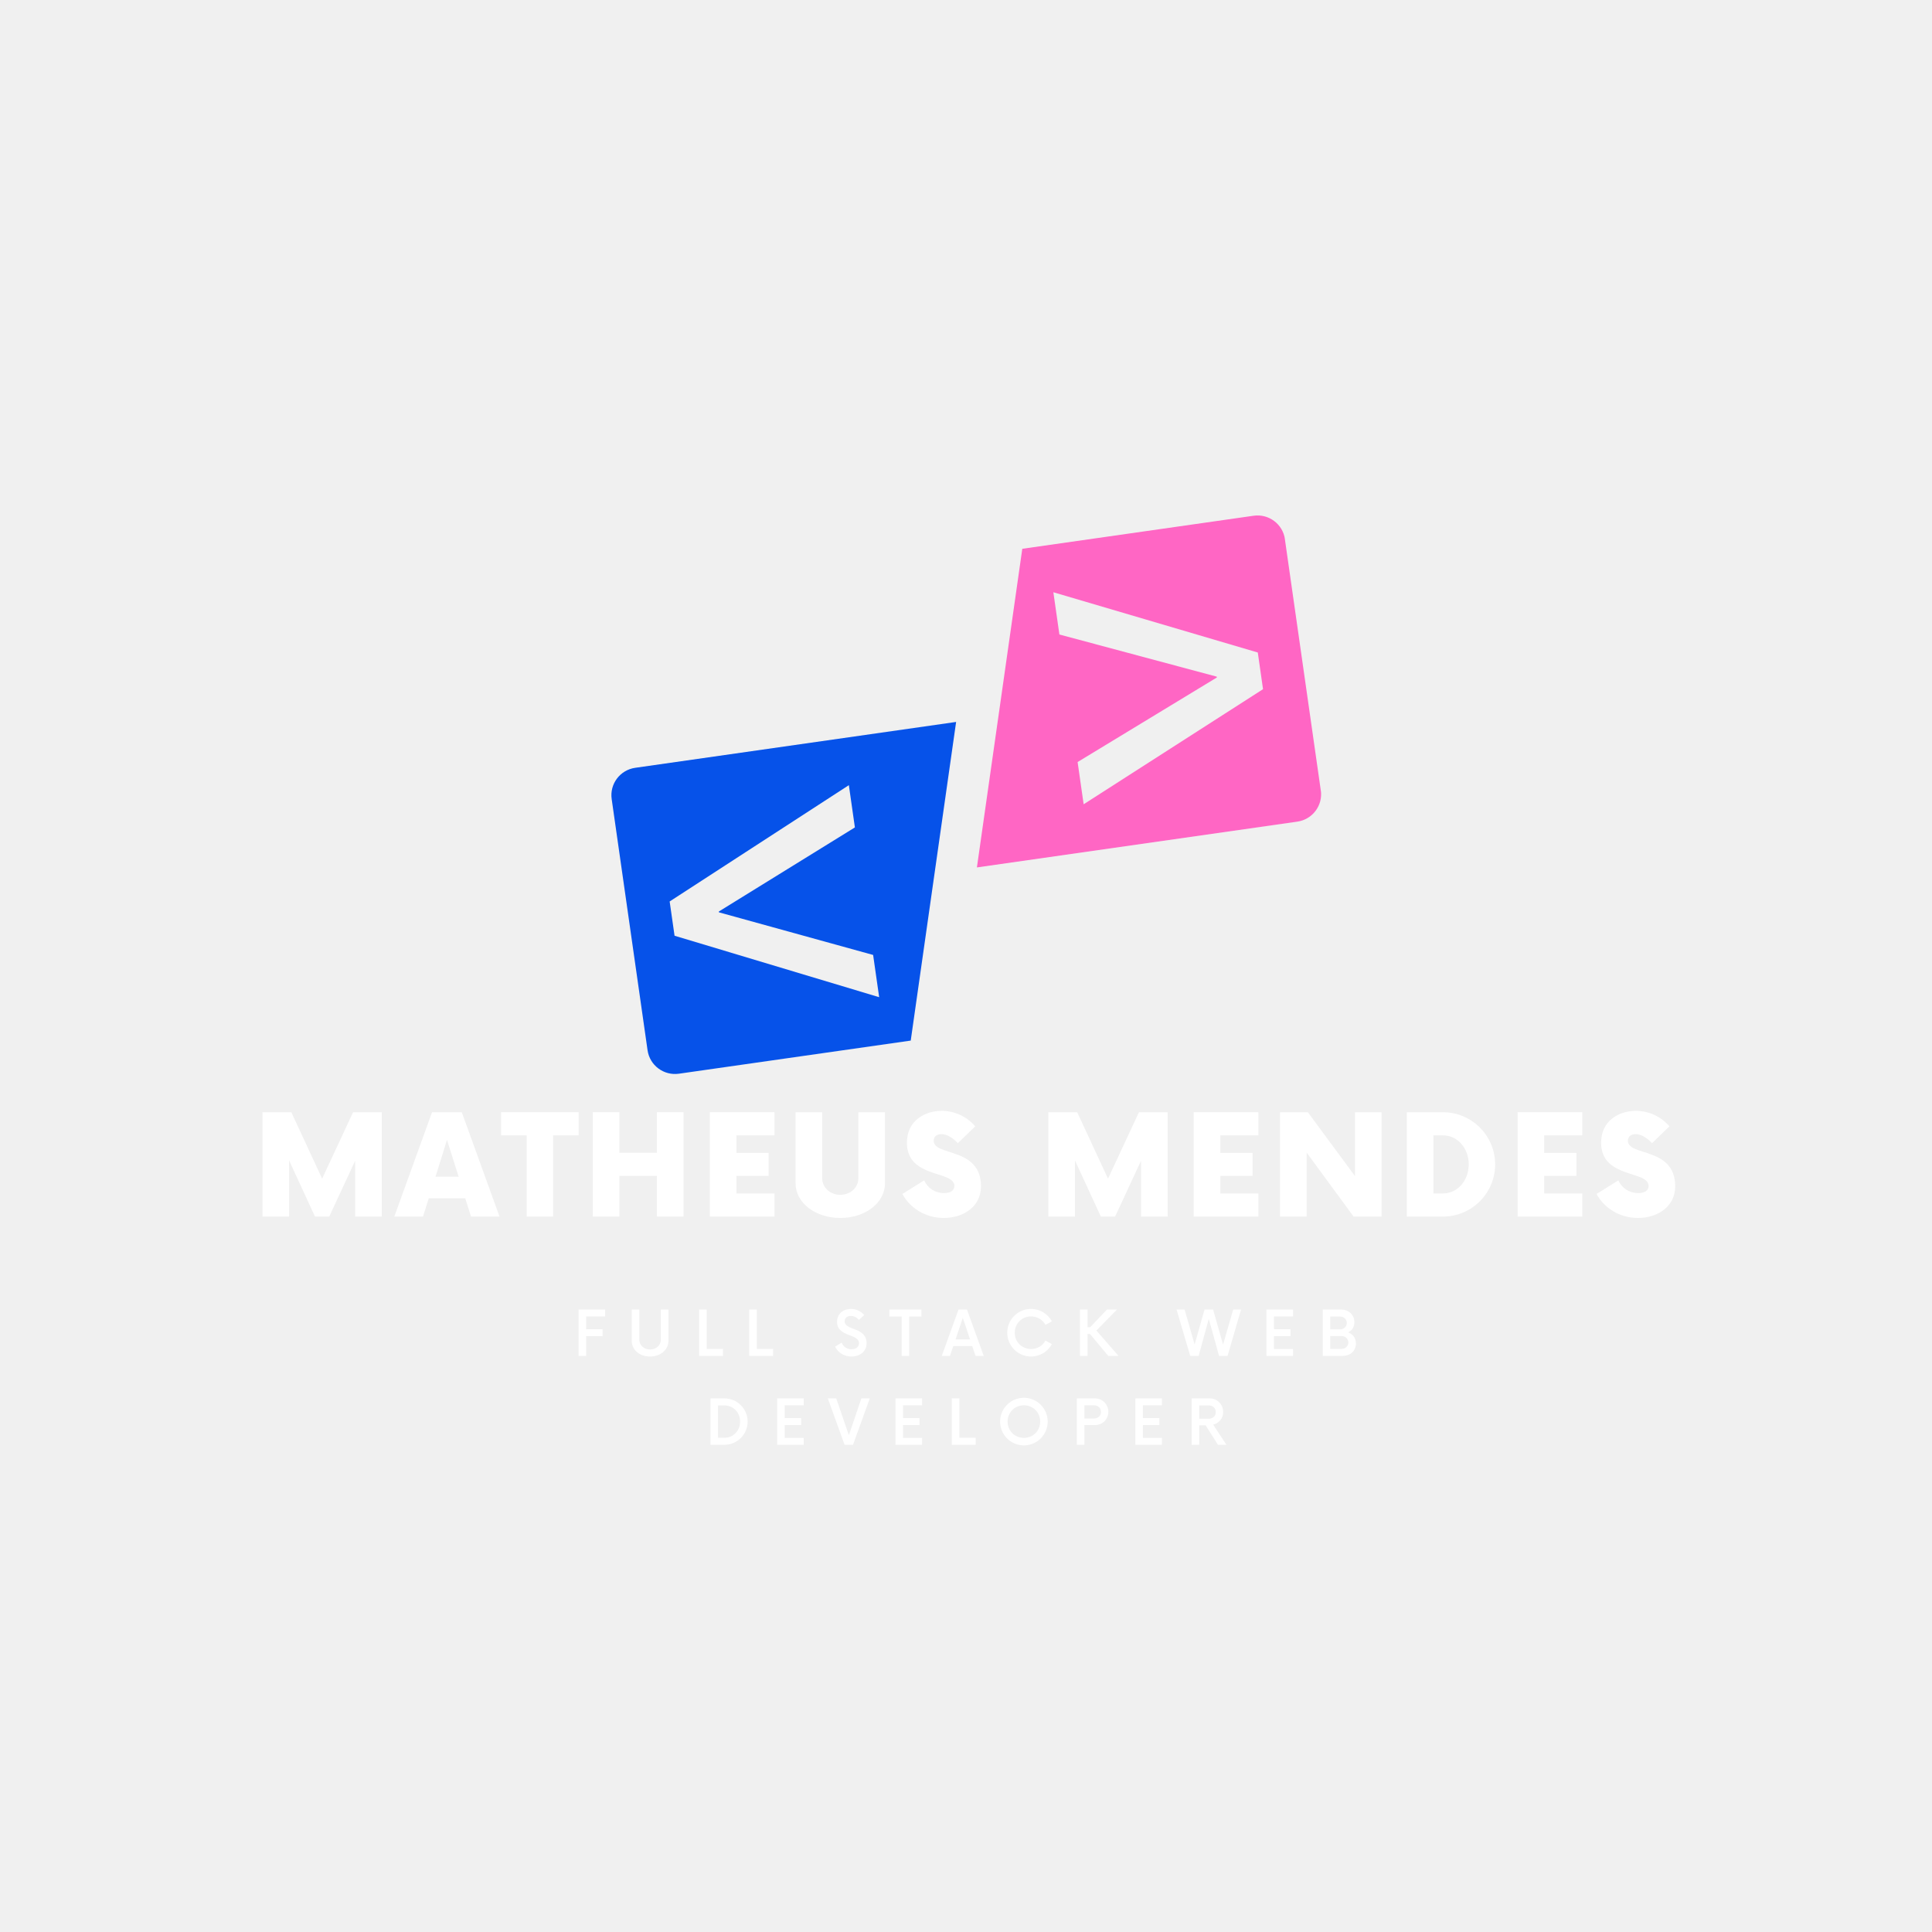
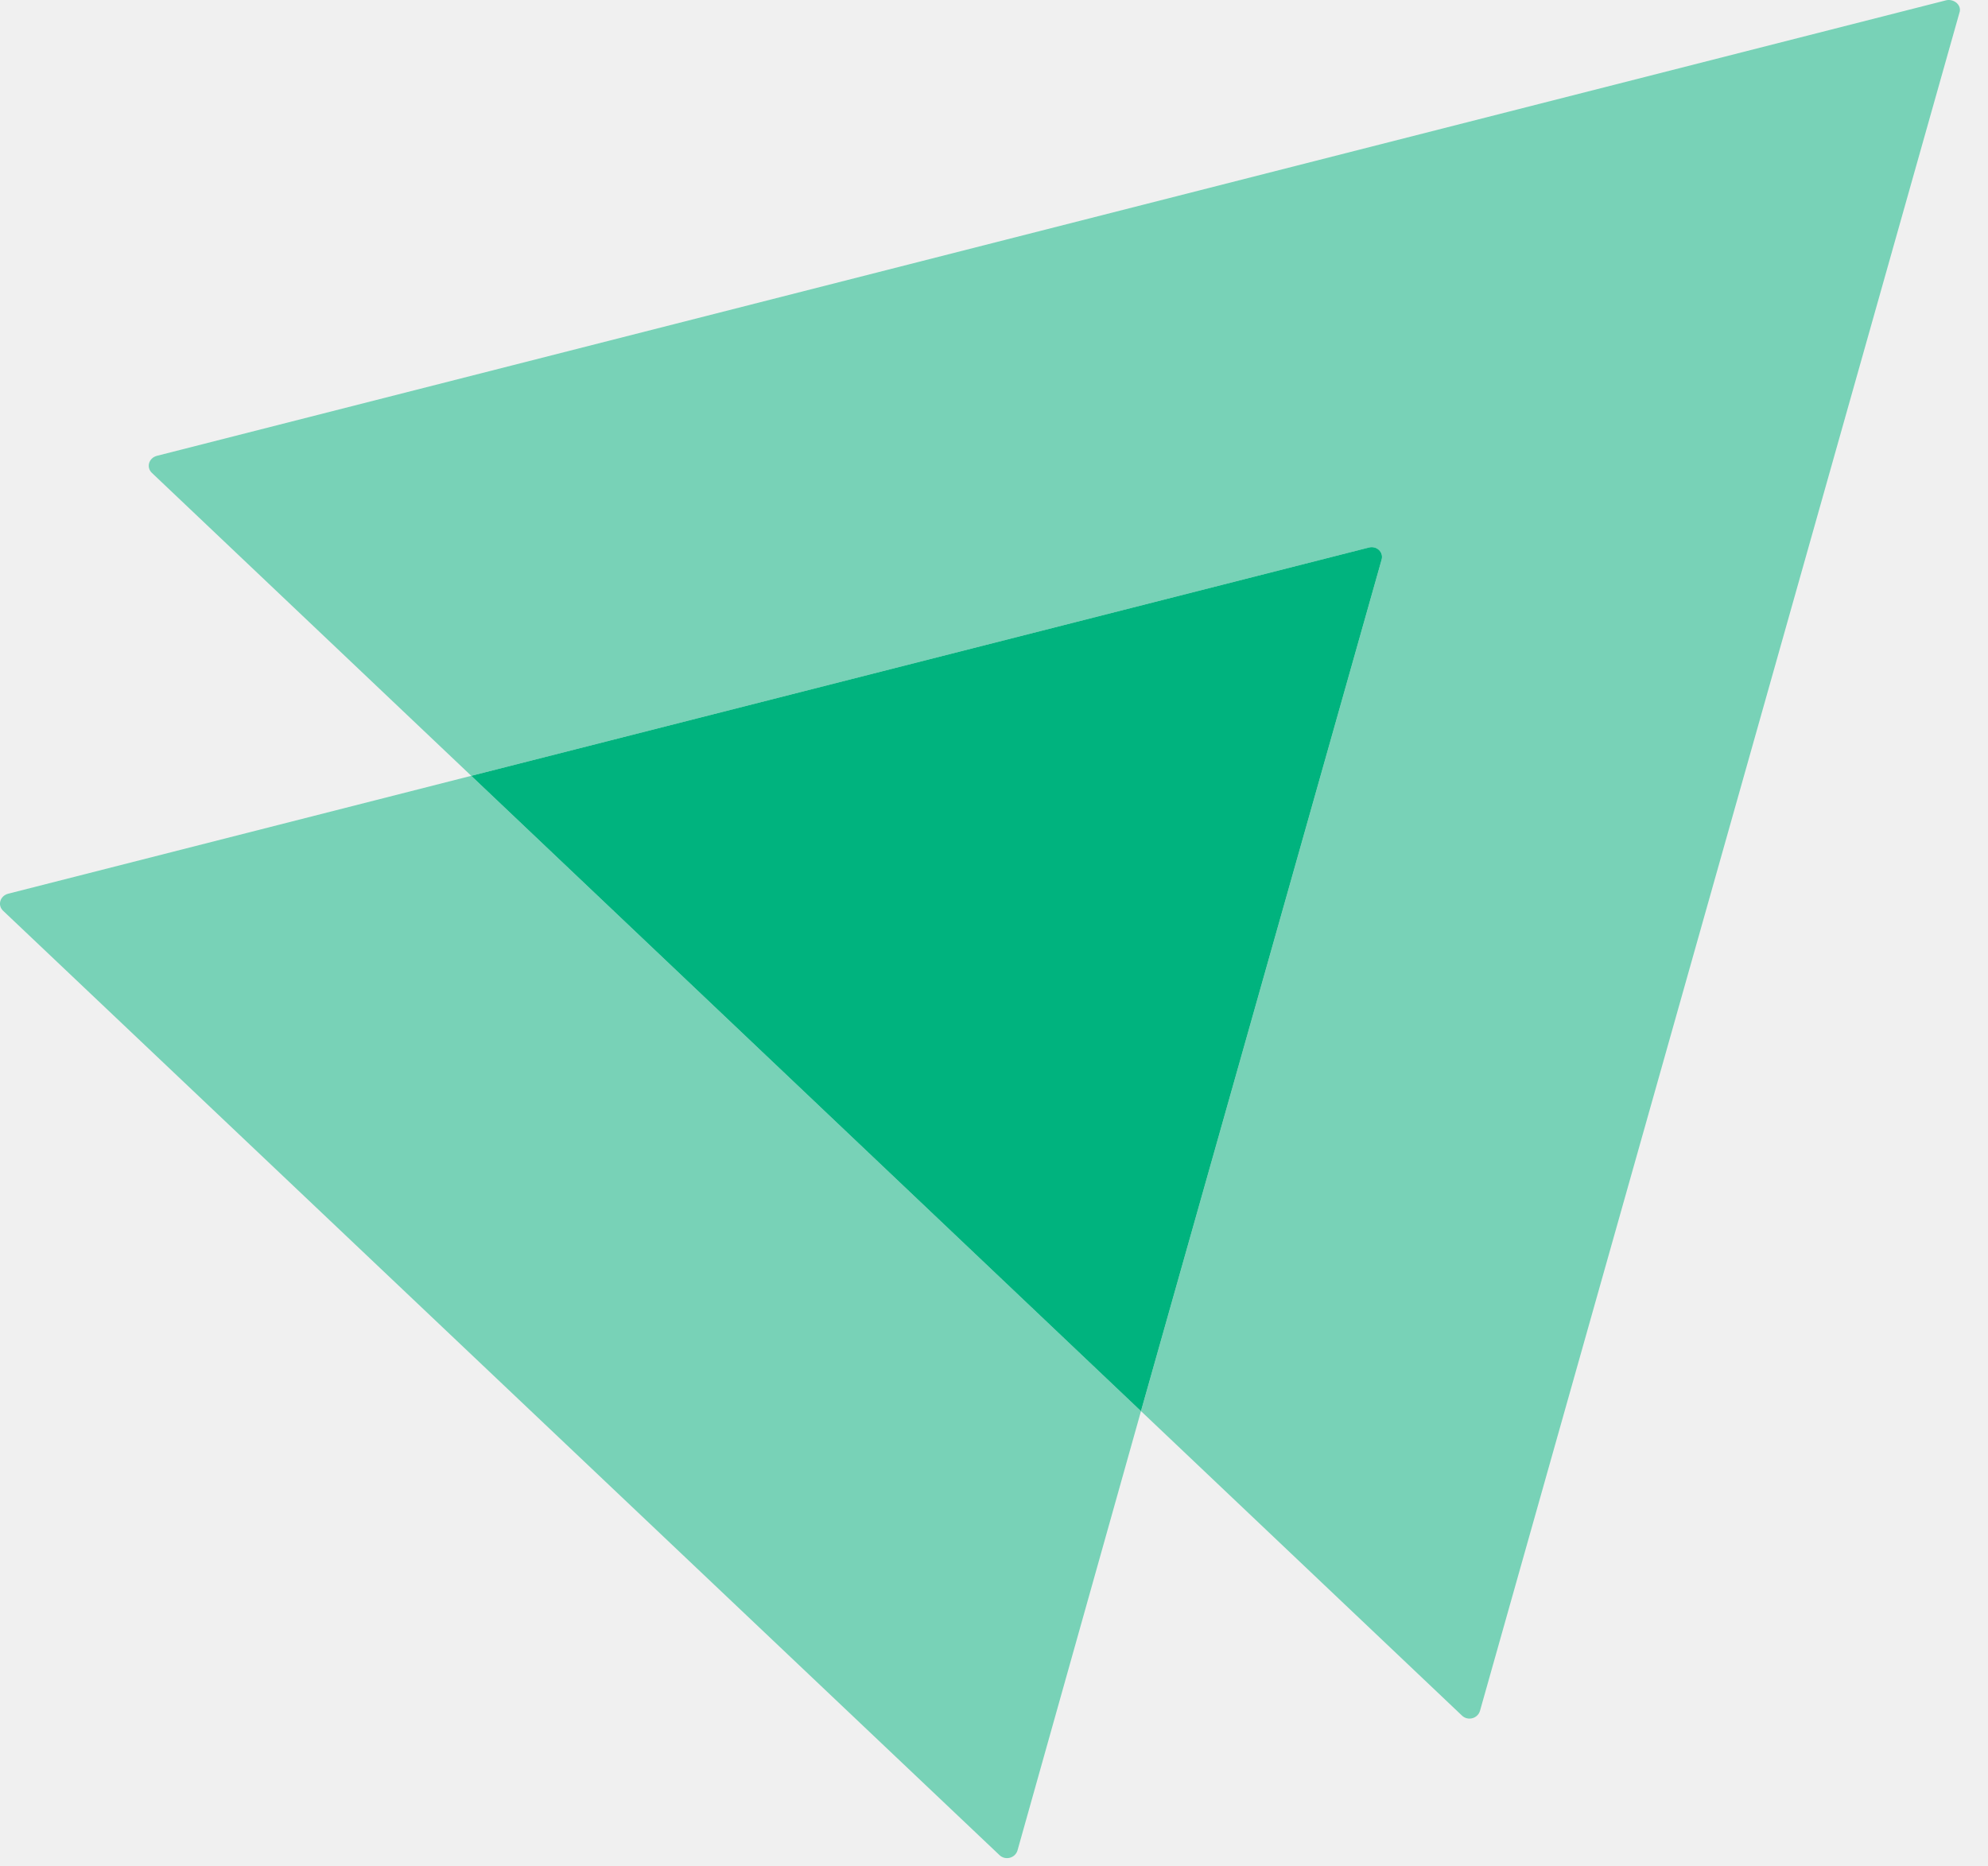
- <svg xmlns="http://www.w3.org/2000/svg" width="500" zoomAndPan="magnify" viewBox="0 0 375 375" height="500" preserveAspectRatio="xMidYMid meet" version="1.0">
-   <defs>
-     <g />
-     <clipPath id="31e49eb556">
-       <path d="M 118 140 L 186 140 L 186 209 L 118 209 Z M 118 140 " clip-rule="nonzero" />
-     </clipPath>
-     <clipPath id="c95677e844">
-       <path d="M 113.508 118.629 L 248.633 99.32 L 261.578 189.898 L 126.453 209.207 Z M 113.508 118.629 " clip-rule="nonzero" />
-     </clipPath>
-     <clipPath id="6640188722">
-       <path d="M 113.508 118.629 L 248.633 99.32 L 261.578 189.898 L 126.453 209.207 Z M 113.508 118.629 " clip-rule="nonzero" />
-     </clipPath>
-     <clipPath id="3c4e823920">
-       <path d="M 189 100 L 257 100 L 257 169 L 189 169 Z M 189 100 " clip-rule="nonzero" />
-     </clipPath>
-     <clipPath id="828ba65bbf">
-       <path d="M 113.508 118.629 L 248.633 99.32 L 261.578 189.898 L 126.453 209.207 Z M 113.508 118.629 " clip-rule="nonzero" />
-     </clipPath>
-     <clipPath id="b558795d3a">
-       <path d="M 113.508 118.629 L 248.633 99.32 L 261.578 189.898 L 126.453 209.207 Z M 113.508 118.629 " clip-rule="nonzero" />
-     </clipPath>
-   </defs>
-   <g clip-path="url(#31e49eb556)">
-     <g clip-path="url(#c95677e844)">
-       <g clip-path="url(#6640188722)">
-         <path fill="#0652e9" d="M 169.473 185.355 L 170.645 193.555 L 130.93 181.625 L 129.98 174.973 L 164.762 152.402 L 165.934 160.602 L 139.523 176.926 L 139.543 177.082 Z M 185.582 140.129 L 123.293 149.031 C 120.352 149.449 118.305 152.168 118.727 155.102 L 125.691 203.859 C 126.113 206.789 128.836 208.824 131.777 208.406 L 176.773 201.977 L 185.582 140.129 " fill-opacity="1" fill-rule="nonzero" />
-       </g>
-     </g>
-   </g>
-   <g clip-path="url(#3c4e823920)">
-     <g clip-path="url(#828ba65bbf)">
-       <g clip-path="url(#b558795d3a)">
-         <path fill="#ff66c4" d="M 245.152 133.77 L 210.336 156.109 L 209.164 147.91 L 236.195 131.496 L 236.176 131.34 L 205.629 123.156 L 204.457 114.957 L 244.137 126.652 Z M 198.426 106.52 L 189.617 168.367 L 251.809 159.48 C 254.75 159.059 256.793 156.344 256.375 153.41 L 249.406 104.652 C 248.988 101.723 246.262 99.684 243.324 100.105 L 198.426 106.52 " fill-opacity="1" fill-rule="nonzero" />
-       </g>
-     </g>
-   </g>
-   <g fill="#ffffff" fill-opacity="1">
-     <g transform="translate(49.09084, 236.1349)">
-       <g>
-         <path d="M 19.441 -20.25 L 13.434 -7.359 L 7.457 -20.25 L 1.855 -20.25 L 1.855 0 L 7.02 0 L 7.02 -10.902 L 12.047 0 L 14.816 0 L 19.844 -10.832 L 19.844 0 L 25.008 0 L 25.008 -20.25 Z M 19.441 -20.25 " />
-       </g>
-     </g>
-   </g>
-   <g fill="#ffffff" fill-opacity="1">
-     <g transform="translate(77.14391, 236.1349)">
-       <g>
-         <path d="M 14.277 0 L 19.812 0 L 12.488 -20.25 L 6.715 -20.25 L -0.609 0 L 4.961 0 L 6.074 -3.543 L 13.164 -3.543 Z M 7.391 -7.73 L 9.617 -14.883 L 11.879 -7.73 Z M 7.391 -7.73 " />
-       </g>
-     </g>
-   </g>
-   <g fill="#ffffff" fill-opacity="1">
-     <g transform="translate(97.56945, 236.1349)">
-       <g>
-         <path d="M 14.75 -20.25 L -0.305 -20.25 L -0.305 -15.762 L 4.656 -15.762 L 4.656 0 L 9.789 0 L 9.789 -15.762 L 14.75 -15.762 Z M 14.75 -20.25 " />
-       </g>
-     </g>
-   </g>
-   <g fill="#ffffff" fill-opacity="1">
-     <g transform="translate(113.2025, 236.1349)">
-       <g>
-         <path d="M 14.309 -20.25 L 14.309 -12.387 L 7.02 -12.387 L 7.02 -20.25 L 1.855 -20.25 L 1.855 0 L 7.02 0 L 7.02 -7.898 L 14.309 -7.898 L 14.309 0 L 19.473 0 L 19.473 -20.25 Z M 14.309 -20.25 " />
-       </g>
-     </g>
-   </g>
-   <g fill="#ffffff" fill-opacity="1">
-     <g transform="translate(135.7543, 236.1349)">
-       <g>
-         <path d="M 14.578 -15.762 L 14.578 -20.25 L 2.023 -20.25 L 2.023 0 L 14.578 0 L 14.578 -4.488 L 7.188 -4.488 L 7.188 -7.898 L 13.434 -7.898 L 13.434 -12.352 L 7.188 -12.352 L 7.188 -15.762 Z M 14.578 -15.762 " />
-       </g>
-     </g>
-   </g>
-   <g fill="#ffffff" fill-opacity="1">
-     <g transform="translate(152.6698, 236.1349)">
-       <g>
-         <path d="M 10.43 0.27 C 15.289 0.27 19.102 -2.668 19.102 -6.445 L 19.102 -20.25 L 13.938 -20.25 L 13.938 -7.426 C 13.938 -5.637 12.387 -4.219 10.43 -4.219 C 8.473 -4.219 6.918 -5.637 6.918 -7.426 L 6.918 -20.25 L 1.754 -20.25 L 1.754 -6.445 C 1.754 -2.668 5.57 0.27 10.43 0.27 Z M 10.43 0.27 " />
-       </g>
-     </g>
-   </g>
-   <g fill="#ffffff" fill-opacity="1">
-     <g transform="translate(174.7154, 236.1349)">
-       <g>
-         <path d="M 8.473 0.27 C 12.352 0.27 15.695 -1.992 15.695 -5.871 C 15.695 -13.566 6.516 -11.645 6.516 -14.715 C 6.516 -15.594 7.188 -15.996 8 -15.996 C 9.012 -15.996 10.125 -15.391 11.203 -14.242 L 14.578 -17.516 C 12.992 -19.371 10.598 -20.52 8.066 -20.52 C 4.859 -20.52 1.316 -18.664 1.316 -14.344 C 1.316 -7.324 10.531 -9.012 10.531 -5.941 C 10.531 -5.129 9.855 -4.555 8.539 -4.555 C 6.785 -4.555 5.367 -5.5 4.656 -7.02 L 0.438 -4.387 C 1.789 -1.824 4.758 0.27 8.473 0.27 Z M 8.473 0.27 " />
-       </g>
-     </g>
-   </g>
-   <g fill="#ffffff" fill-opacity="1">
-     <g transform="translate(192.3397, 236.1349)">
-       <g />
-     </g>
-   </g>
-   <g fill="#ffffff" fill-opacity="1">
-     <g transform="translate(201.6277, 236.1349)">
-       <g>
-         <path d="M 19.441 -20.25 L 13.434 -7.359 L 7.457 -20.25 L 1.855 -20.25 L 1.855 0 L 7.02 0 L 7.02 -10.902 L 12.047 0 L 14.816 0 L 19.844 -10.832 L 19.844 0 L 25.008 0 L 25.008 -20.25 Z M 19.441 -20.25 " />
-       </g>
-     </g>
-   </g>
-   <g fill="#ffffff" fill-opacity="1">
-     <g transform="translate(229.6807, 236.1349)">
-       <g>
-         <path d="M 14.578 -15.762 L 14.578 -20.25 L 2.023 -20.25 L 2.023 0 L 14.578 0 L 14.578 -4.488 L 7.188 -4.488 L 7.188 -7.898 L 13.434 -7.898 L 13.434 -12.352 L 7.188 -12.352 L 7.188 -15.762 Z M 14.578 -15.762 " />
-       </g>
-     </g>
-   </g>
-   <g fill="#ffffff" fill-opacity="1">
-     <g transform="translate(246.5963, 236.1349)">
-       <g>
-         <path d="M 16.402 -20.25 L 16.402 -7.863 L 7.258 -20.25 L 1.855 -20.25 L 1.855 0 L 7.02 0 L 7.02 -12.422 L 16.133 0 L 21.566 0 L 21.566 -20.25 Z M 16.402 -20.25 " />
-       </g>
-     </g>
-   </g>
-   <g fill="#ffffff" fill-opacity="1">
-     <g transform="translate(271.2068, 236.1349)">
-       <g>
-         <path d="M 1.855 0 L 8.875 0 C 14.445 0 19 -4.523 19 -10.125 C 19 -15.727 14.445 -20.25 8.875 -20.25 L 1.855 -20.25 Z M 7.02 -4.488 L 7.02 -15.762 L 8.875 -15.762 C 11.676 -15.762 13.871 -13.297 13.871 -10.125 C 13.871 -6.953 11.676 -4.488 8.875 -4.488 Z M 7.02 -4.488 " />
-       </g>
-     </g>
-   </g>
-   <g fill="#ffffff" fill-opacity="1">
-     <g transform="translate(292.5436, 236.1349)">
-       <g>
-         <path d="M 14.578 -15.762 L 14.578 -20.25 L 2.023 -20.25 L 2.023 0 L 14.578 0 L 14.578 -4.488 L 7.188 -4.488 L 7.188 -7.898 L 13.434 -7.898 L 13.434 -12.352 L 7.188 -12.352 L 7.188 -15.762 Z M 14.578 -15.762 " />
-       </g>
-     </g>
-   </g>
-   <g fill="#ffffff" fill-opacity="1">
-     <g transform="translate(309.4592, 236.1349)">
-       <g>
-         <path d="M 8.473 0.27 C 12.352 0.27 15.695 -1.992 15.695 -5.871 C 15.695 -13.566 6.516 -11.645 6.516 -14.715 C 6.516 -15.594 7.188 -15.996 8 -15.996 C 9.012 -15.996 10.125 -15.391 11.203 -14.242 L 14.578 -17.516 C 12.992 -19.371 10.598 -20.52 8.066 -20.52 C 4.859 -20.52 1.316 -18.664 1.316 -14.344 C 1.316 -7.324 10.531 -9.012 10.531 -5.941 C 10.531 -5.129 9.855 -4.555 8.539 -4.555 C 6.785 -4.555 5.367 -5.5 4.656 -7.02 L 0.438 -4.387 C 1.789 -1.824 4.758 0.27 8.473 0.27 Z M 8.473 0.27 " />
-       </g>
-     </g>
-   </g>
-   <g fill="#ffffff" fill-opacity="1">
-     <g transform="translate(111.2325, 263.1789)">
-       <g>
-         <path d="M 6.227 -7.664 L 6.227 -9 L 1.066 -9 L 1.066 0 L 2.535 0 L 2.535 -3.824 L 5.73 -3.824 L 5.73 -5.176 L 2.535 -5.176 L 2.535 -7.664 Z M 6.227 -7.664 " />
-       </g>
-     </g>
-   </g>
-   <g fill="#ffffff" fill-opacity="1">
-     <g transform="translate(121.6725, 263.1789)">
-       <g>
-         <path d="M 4.5 0.121 C 6.539 0.121 8.07 -1.184 8.07 -2.926 L 8.07 -9 L 6.602 -9 L 6.602 -3.18 C 6.602 -2.07 5.699 -1.246 4.5 -1.246 C 3.301 -1.246 2.414 -2.07 2.414 -3.18 L 2.414 -9 L 0.945 -9 L 0.945 -2.926 C 0.945 -1.184 2.461 0.121 4.5 0.121 Z M 4.5 0.121 " />
-       </g>
-     </g>
-   </g>
-   <g fill="#ffffff" fill-opacity="1">
-     <g transform="translate(134.7076, 263.1789)">
-       <g>
-         <path d="M 2.461 -1.363 L 2.461 -9 L 0.988 -9 L 0.988 0 L 5.625 0 L 5.625 -1.363 Z M 2.461 -1.363 " />
-       </g>
-     </g>
-   </g>
-   <g fill="#ffffff" fill-opacity="1">
-     <g transform="translate(144.4277, 263.1789)">
-       <g>
-         <path d="M 2.461 -1.363 L 2.461 -9 L 0.988 -9 L 0.988 0 L 5.625 0 L 5.625 -1.363 Z M 2.461 -1.363 " />
-       </g>
-     </g>
-   </g>
-   <g fill="#ffffff" fill-opacity="1">
-     <g transform="translate(154.1477, 263.1789)">
-       <g />
-     </g>
-   </g>
-   <g fill="#ffffff" fill-opacity="1">
-     <g transform="translate(161.7678, 263.1789)">
-       <g>
-         <path d="M 3.496 0.121 C 5.113 0.121 6.434 -0.84 6.434 -2.461 C 6.434 -5.656 2.176 -4.875 2.176 -6.719 C 2.176 -7.426 2.73 -7.754 3.391 -7.754 C 3.988 -7.754 4.531 -7.484 4.934 -6.977 L 5.969 -7.922 C 5.398 -8.625 4.453 -9.121 3.391 -9.121 C 1.98 -9.121 0.703 -8.234 0.703 -6.613 C 0.703 -3.629 4.965 -4.363 4.965 -2.461 C 4.965 -1.727 4.352 -1.289 3.512 -1.289 C 2.594 -1.289 1.906 -1.801 1.59 -2.566 L 0.328 -1.801 C 0.855 -0.676 2.055 0.121 3.496 0.121 Z M 3.496 0.121 " />
-       </g>
-     </g>
-   </g>
-   <g fill="#ffffff" fill-opacity="1">
-     <g transform="translate(172.5979, 263.1789)">
-       <g>
-         <path d="M 6.254 -9 L 0.031 -9 L 0.031 -7.637 L 2.414 -7.637 L 2.414 0 L 3.871 0 L 3.871 -7.637 L 6.254 -7.637 Z M 6.254 -9 " />
-       </g>
-     </g>
-   </g>
-   <g fill="#ffffff" fill-opacity="1">
-     <g transform="translate(182.903, 263.1789)">
-       <g>
-         <path d="M 6.449 0 L 8.039 0 L 4.785 -9 L 3.148 -9 L -0.105 0 L 1.484 0 L 2.129 -1.906 L 5.805 -1.906 Z M 2.566 -3.195 L 3.977 -7.395 L 5.387 -3.195 Z M 2.566 -3.195 " />
-       </g>
-     </g>
-   </g>
-   <g fill="#ffffff" fill-opacity="1">
-     <g transform="translate(194.858, 263.1789)">
-       <g>
-         <path d="M 5.266 0.121 C 7.02 0.121 8.535 -0.855 9.316 -2.297 L 8.055 -2.969 C 7.531 -1.98 6.48 -1.336 5.266 -1.336 C 3.496 -1.336 2.102 -2.715 2.102 -4.5 C 2.102 -6.285 3.496 -7.664 5.266 -7.664 C 6.48 -7.664 7.531 -7.02 8.055 -6.031 L 9.316 -6.703 C 8.535 -8.145 7.02 -9.121 5.266 -9.121 C 2.715 -9.121 0.645 -7.051 0.645 -4.5 C 0.645 -1.949 2.715 0.121 5.266 0.121 Z M 5.266 0.121 " />
-       </g>
-     </g>
-   </g>
-   <g fill="#ffffff" fill-opacity="1">
-     <g transform="translate(208.6281, 263.1789)">
-       <g>
-         <path d="M 6.48 0 L 8.477 0 L 4.184 -4.922 L 8.176 -9 L 6.238 -9 L 2.969 -5.566 L 2.461 -5.566 L 2.461 -9 L 0.988 -9 L 0.988 0 L 2.461 0 L 2.461 -4.246 L 2.941 -4.246 Z M 6.48 0 " />
-       </g>
-     </g>
-   </g>
-   <g fill="#ffffff" fill-opacity="1">
-     <g transform="translate(220.9131, 263.1789)">
-       <g />
-     </g>
-   </g>
-   <g fill="#ffffff" fill-opacity="1">
-     <g transform="translate(228.5332, 263.1789)">
-       <g>
-         <path d="M 10.828 -9 L 8.863 -2.191 L 6.93 -9 L 5.266 -9 L 3.344 -2.219 L 1.395 -9 L -0.164 -9 L 2.488 0 L 4.125 0 L 6.09 -7.199 L 8.086 0 L 9.734 0 L 12.359 -9 Z M 10.828 -9 " />
-       </g>
-     </g>
-   </g>
-   <g fill="#ffffff" fill-opacity="1">
-     <g transform="translate(244.7483, 263.1789)">
-       <g>
-         <path d="M 6.227 -7.664 L 6.227 -9 L 1.066 -9 L 1.066 0 L 6.227 0 L 6.227 -1.336 L 2.535 -1.336 L 2.535 -3.824 L 5.73 -3.824 L 5.73 -5.176 L 2.535 -5.176 L 2.535 -7.664 Z M 6.227 -7.664 " />
-       </g>
-     </g>
-   </g>
-   <g fill="#ffffff" fill-opacity="1">
-     <g transform="translate(255.7583, 263.1789)">
-       <g>
-         <path d="M 5.926 -4.559 C 6.66 -4.922 7.125 -5.594 7.125 -6.555 C 7.125 -8.039 5.969 -9 4.531 -9 L 0.988 -9 L 0.988 0 L 4.859 0 C 6.285 0 7.426 -0.93 7.426 -2.414 C 7.426 -3.512 6.809 -4.23 5.926 -4.559 Z M 5.656 -6.406 C 5.656 -5.699 5.07 -5.145 4.363 -5.145 L 2.445 -5.145 L 2.445 -7.637 L 4.363 -7.637 C 5.07 -7.637 5.656 -7.125 5.656 -6.406 Z M 4.648 -1.363 L 2.445 -1.363 L 2.445 -3.855 L 4.648 -3.855 C 5.371 -3.855 5.953 -3.301 5.953 -2.594 C 5.953 -1.891 5.371 -1.363 4.648 -1.363 Z M 4.648 -1.363 " />
-       </g>
-     </g>
-   </g>
-   <g fill="#ffffff" fill-opacity="1">
-     <g transform="translate(136.92, 280.4289)">
-       <g>
-         <path d="M 0.988 0 L 3.691 0 C 6.18 0 8.191 -2.012 8.191 -4.5 C 8.191 -6.988 6.18 -9 3.691 -9 L 0.988 -9 Z M 2.445 -1.363 L 2.445 -7.637 L 3.691 -7.637 C 5.398 -7.637 6.734 -6.301 6.734 -4.5 C 6.734 -2.699 5.398 -1.363 3.691 -1.363 Z M 2.445 -1.363 " />
-       </g>
-     </g>
-   </g>
-   <g fill="#ffffff" fill-opacity="1">
-     <g transform="translate(149.775, 280.4289)">
-       <g>
-         <path d="M 6.227 -7.664 L 6.227 -9 L 1.066 -9 L 1.066 0 L 6.227 0 L 6.227 -1.336 L 2.535 -1.336 L 2.535 -3.824 L 5.73 -3.824 L 5.73 -5.176 L 2.535 -5.176 L 2.535 -7.664 Z M 6.227 -7.664 " />
-       </g>
-     </g>
-   </g>
-   <g fill="#ffffff" fill-opacity="1">
-     <g transform="translate(160.7851, 280.4289)">
-       <g>
-         <path d="M 6.406 -9 L 3.977 -1.859 L 1.531 -9 L -0.105 -9 L 3.148 0 L 4.785 0 L 8.039 -9 Z M 6.406 -9 " />
-       </g>
-     </g>
-   </g>
-   <g fill="#ffffff" fill-opacity="1">
-     <g transform="translate(172.7402, 280.4289)">
-       <g>
-         <path d="M 6.227 -7.664 L 6.227 -9 L 1.066 -9 L 1.066 0 L 6.227 0 L 6.227 -1.336 L 2.535 -1.336 L 2.535 -3.824 L 5.73 -3.824 L 5.73 -5.176 L 2.535 -5.176 L 2.535 -7.664 Z M 6.227 -7.664 " />
-       </g>
-     </g>
-   </g>
-   <g fill="#ffffff" fill-opacity="1">
-     <g transform="translate(183.7502, 280.4289)">
-       <g>
-         <path d="M 2.461 -1.363 L 2.461 -9 L 0.988 -9 L 0.988 0 L 5.625 0 L 5.625 -1.363 Z M 2.461 -1.363 " />
-       </g>
-     </g>
-   </g>
-   <g fill="#ffffff" fill-opacity="1">
-     <g transform="translate(193.4703, 280.4289)">
-       <g>
-         <path d="M 5.266 0.121 C 7.816 0.121 9.887 -1.949 9.887 -4.5 C 9.887 -7.051 7.816 -9.121 5.266 -9.121 C 2.715 -9.121 0.645 -7.051 0.645 -4.5 C 0.645 -1.949 2.715 0.121 5.266 0.121 Z M 5.266 -1.336 C 3.496 -1.336 2.102 -2.715 2.102 -4.5 C 2.102 -6.285 3.496 -7.664 5.266 -7.664 C 7.051 -7.664 8.43 -6.285 8.43 -4.5 C 8.43 -2.715 7.051 -1.336 5.266 -1.336 Z M 5.266 -1.336 " />
-       </g>
-     </g>
-   </g>
-   <g fill="#ffffff" fill-opacity="1">
-     <g transform="translate(208.0204, 280.4289)">
-       <g>
-         <path d="M 4.516 -9 L 0.988 -9 L 0.988 0 L 2.461 0 L 2.461 -3.824 L 4.516 -3.824 C 5.969 -3.824 7.109 -4.934 7.109 -6.391 C 7.109 -7.828 5.969 -9 4.516 -9 Z M 4.305 -5.102 L 2.461 -5.102 L 2.461 -7.664 L 4.305 -7.664 C 5.086 -7.664 5.672 -7.156 5.672 -6.375 C 5.672 -5.578 5.086 -5.102 4.305 -5.102 Z M 4.305 -5.102 " />
-       </g>
-     </g>
-   </g>
-   <g fill="#ffffff" fill-opacity="1">
-     <g transform="translate(219.3004, 280.4289)">
-       <g>
-         <path d="M 6.227 -7.664 L 6.227 -9 L 1.066 -9 L 1.066 0 L 6.227 0 L 6.227 -1.336 L 2.535 -1.336 L 2.535 -3.824 L 5.73 -3.824 L 5.73 -5.176 L 2.535 -5.176 L 2.535 -7.664 Z M 6.227 -7.664 " />
-       </g>
-     </g>
-   </g>
-   <g fill="#ffffff" fill-opacity="1">
-     <g transform="translate(230.3105, 280.4289)">
-       <g>
-         <path d="M 5.16 -3.914 C 6.285 -4.156 7.109 -5.145 7.109 -6.359 C 7.109 -7.828 5.969 -9 4.516 -9 L 0.988 -9 L 0.988 0 L 2.461 0 L 2.461 -3.781 L 3.703 -3.781 L 6.09 0 L 7.738 0 Z M 2.461 -5.055 L 2.461 -7.637 L 4.336 -7.637 C 5.102 -7.637 5.672 -7.109 5.672 -6.344 C 5.672 -5.578 5.102 -5.055 4.336 -5.055 Z M 2.461 -5.055 " />
-       </g>
-     </g>
-   </g>
-   <g fill="#ffffff" fill-opacity="1">
-     <g transform="translate(189.502, 297.6789)">
-       <g />
-     </g>
-   </g>
+ <svg xmlns="http://www.w3.org/2000/svg" width="65" height="61" viewBox="0 0 65 61" fill="none">
+   <path opacity="0.5" d="M64.067 0.411L48.388 55.954C48.308 56.206 47.989 56.282 47.803 56.105L37.306 46.146L45.172 18.311C45.252 18.059 45.013 17.832 44.747 17.908L15.409 25.371L4.965 15.463C4.779 15.286 4.859 14.983 5.125 14.908L63.642 0.007C63.907 -0.043 64.147 0.184 64.067 0.411Z" fill="#00B37E" />
+   <path opacity="0.5" d="M37.306 46.146L33.267 60.517C33.187 60.769 32.868 60.845 32.682 60.668L0.101 29.783C-0.085 29.606 -0.005 29.304 0.261 29.228L15.408 25.371L37.306 46.146Z" fill="#00B37E" />
+   <path d="M45.171 18.311L37.305 46.146L15.408 25.371L44.746 17.908C45.012 17.832 45.251 18.059 45.171 18.311Z" fill="#00B37E" />
</svg>
